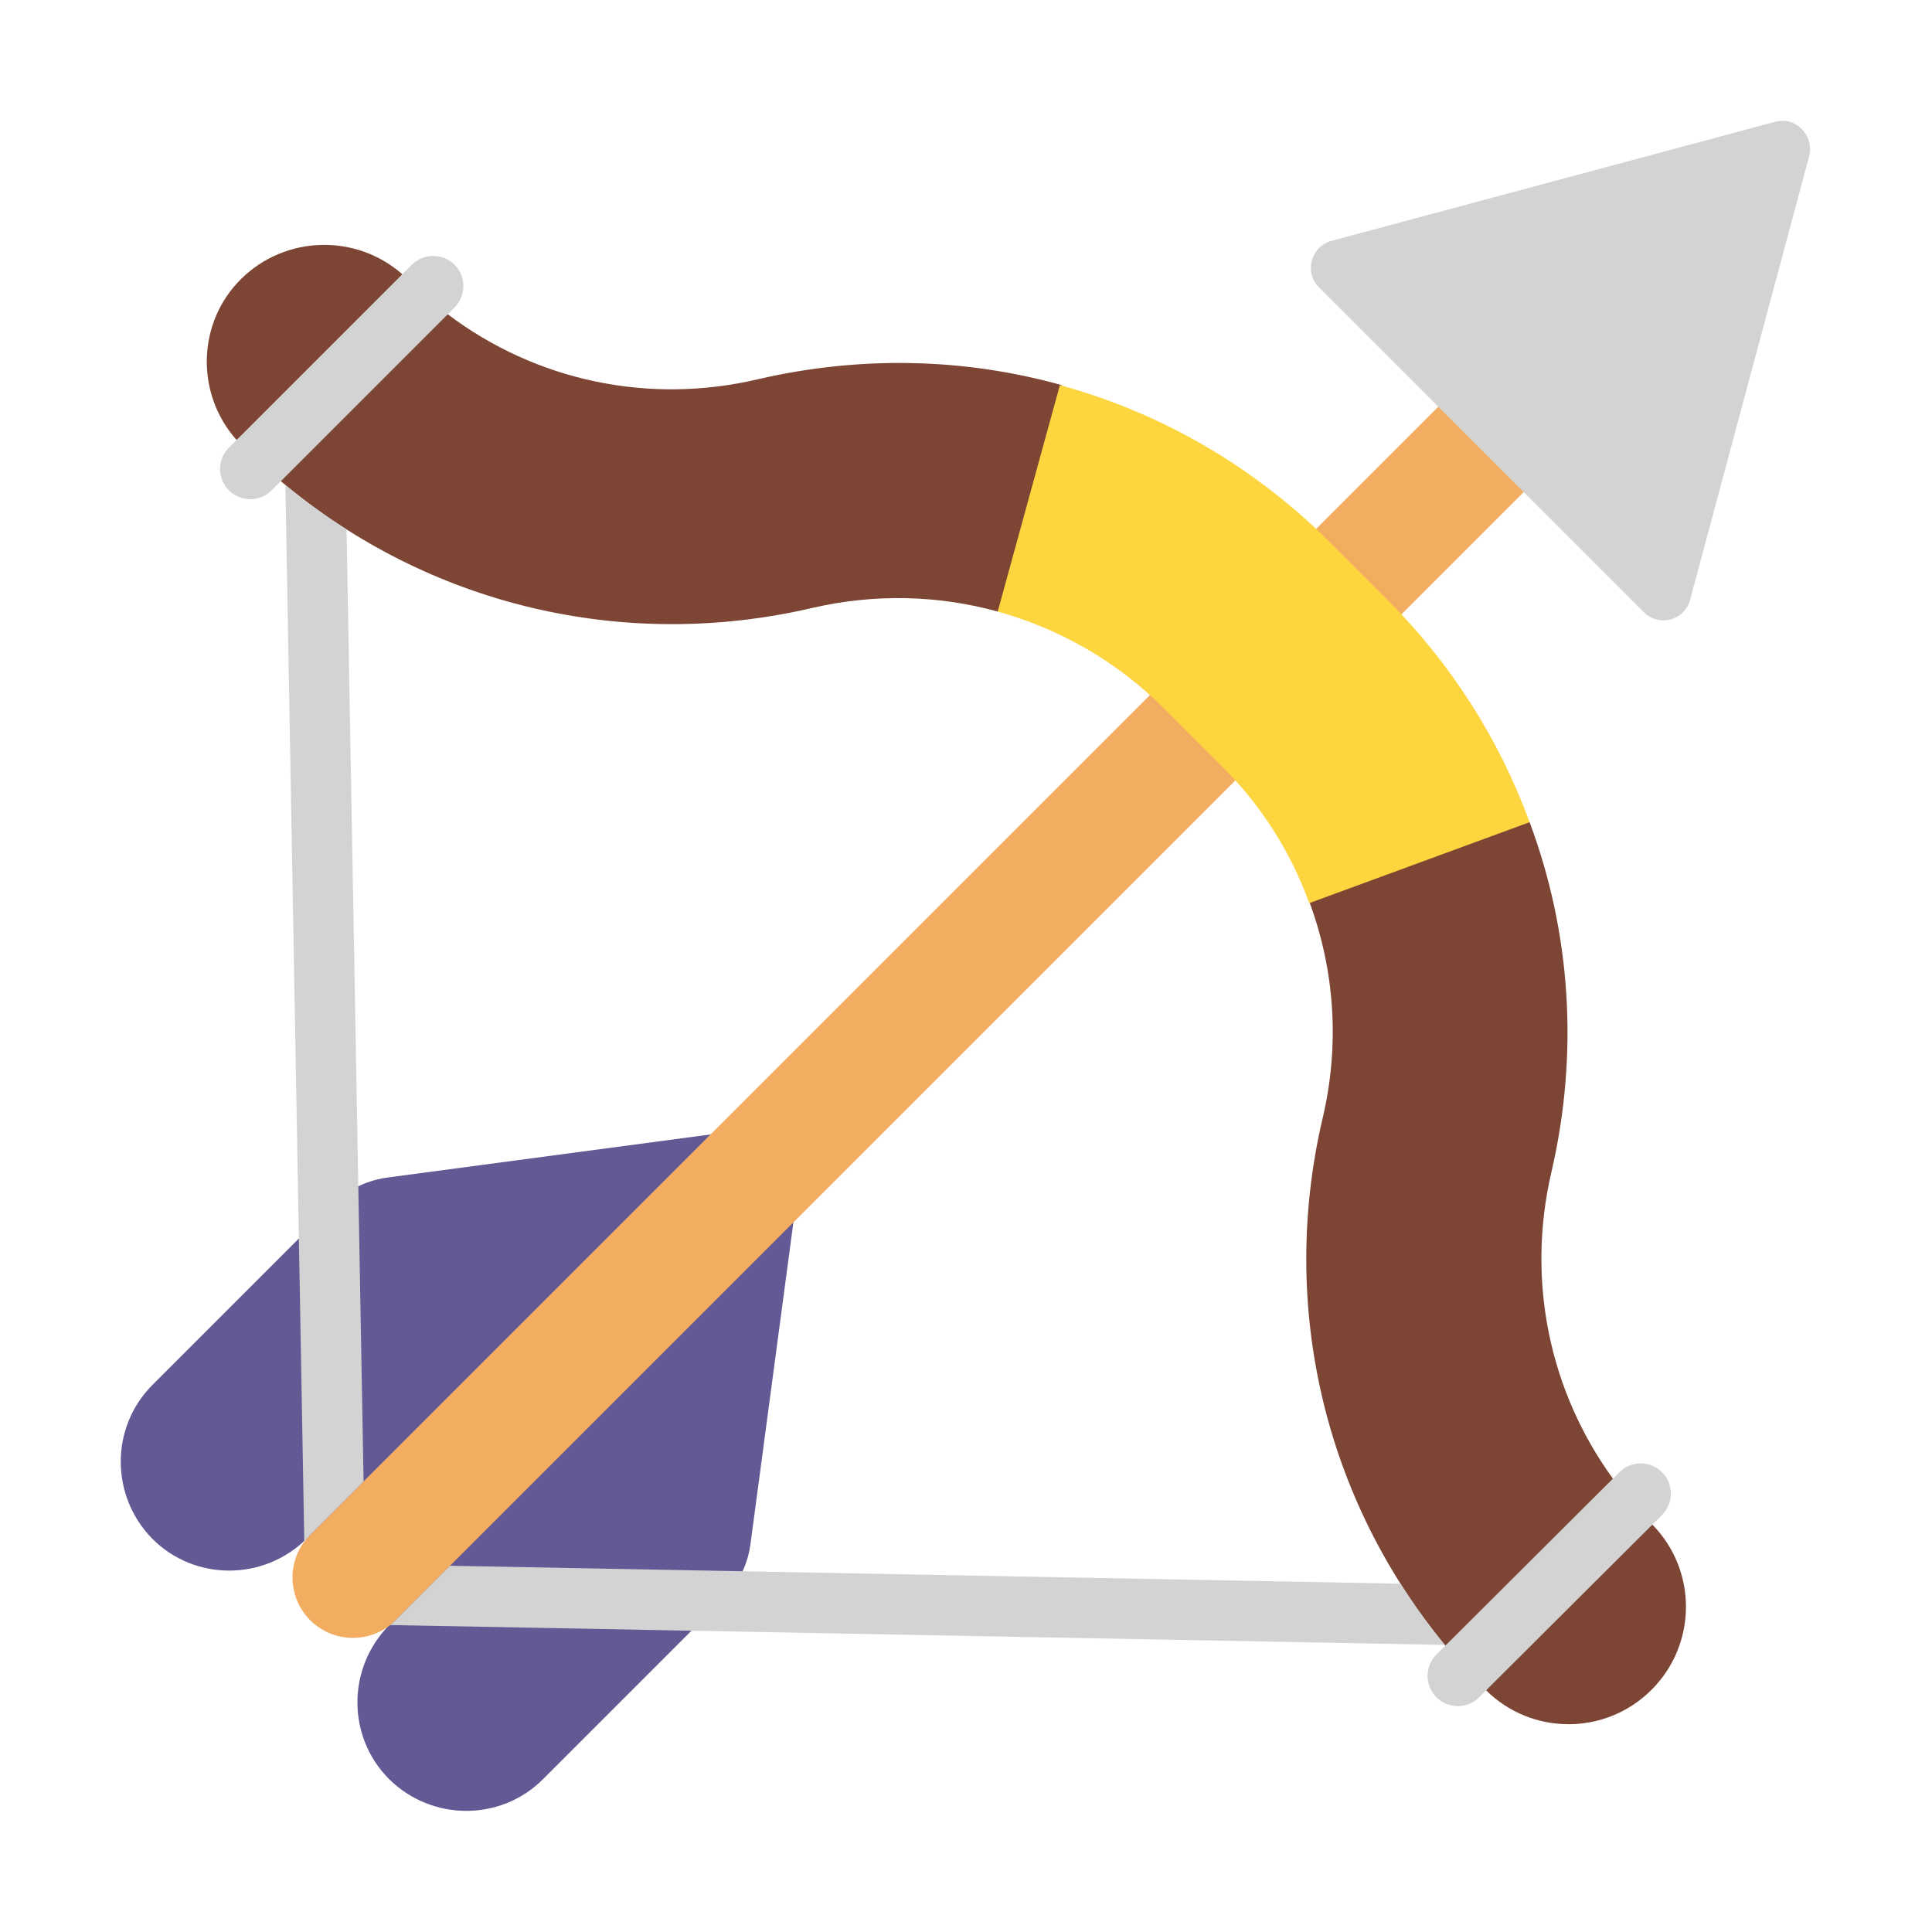
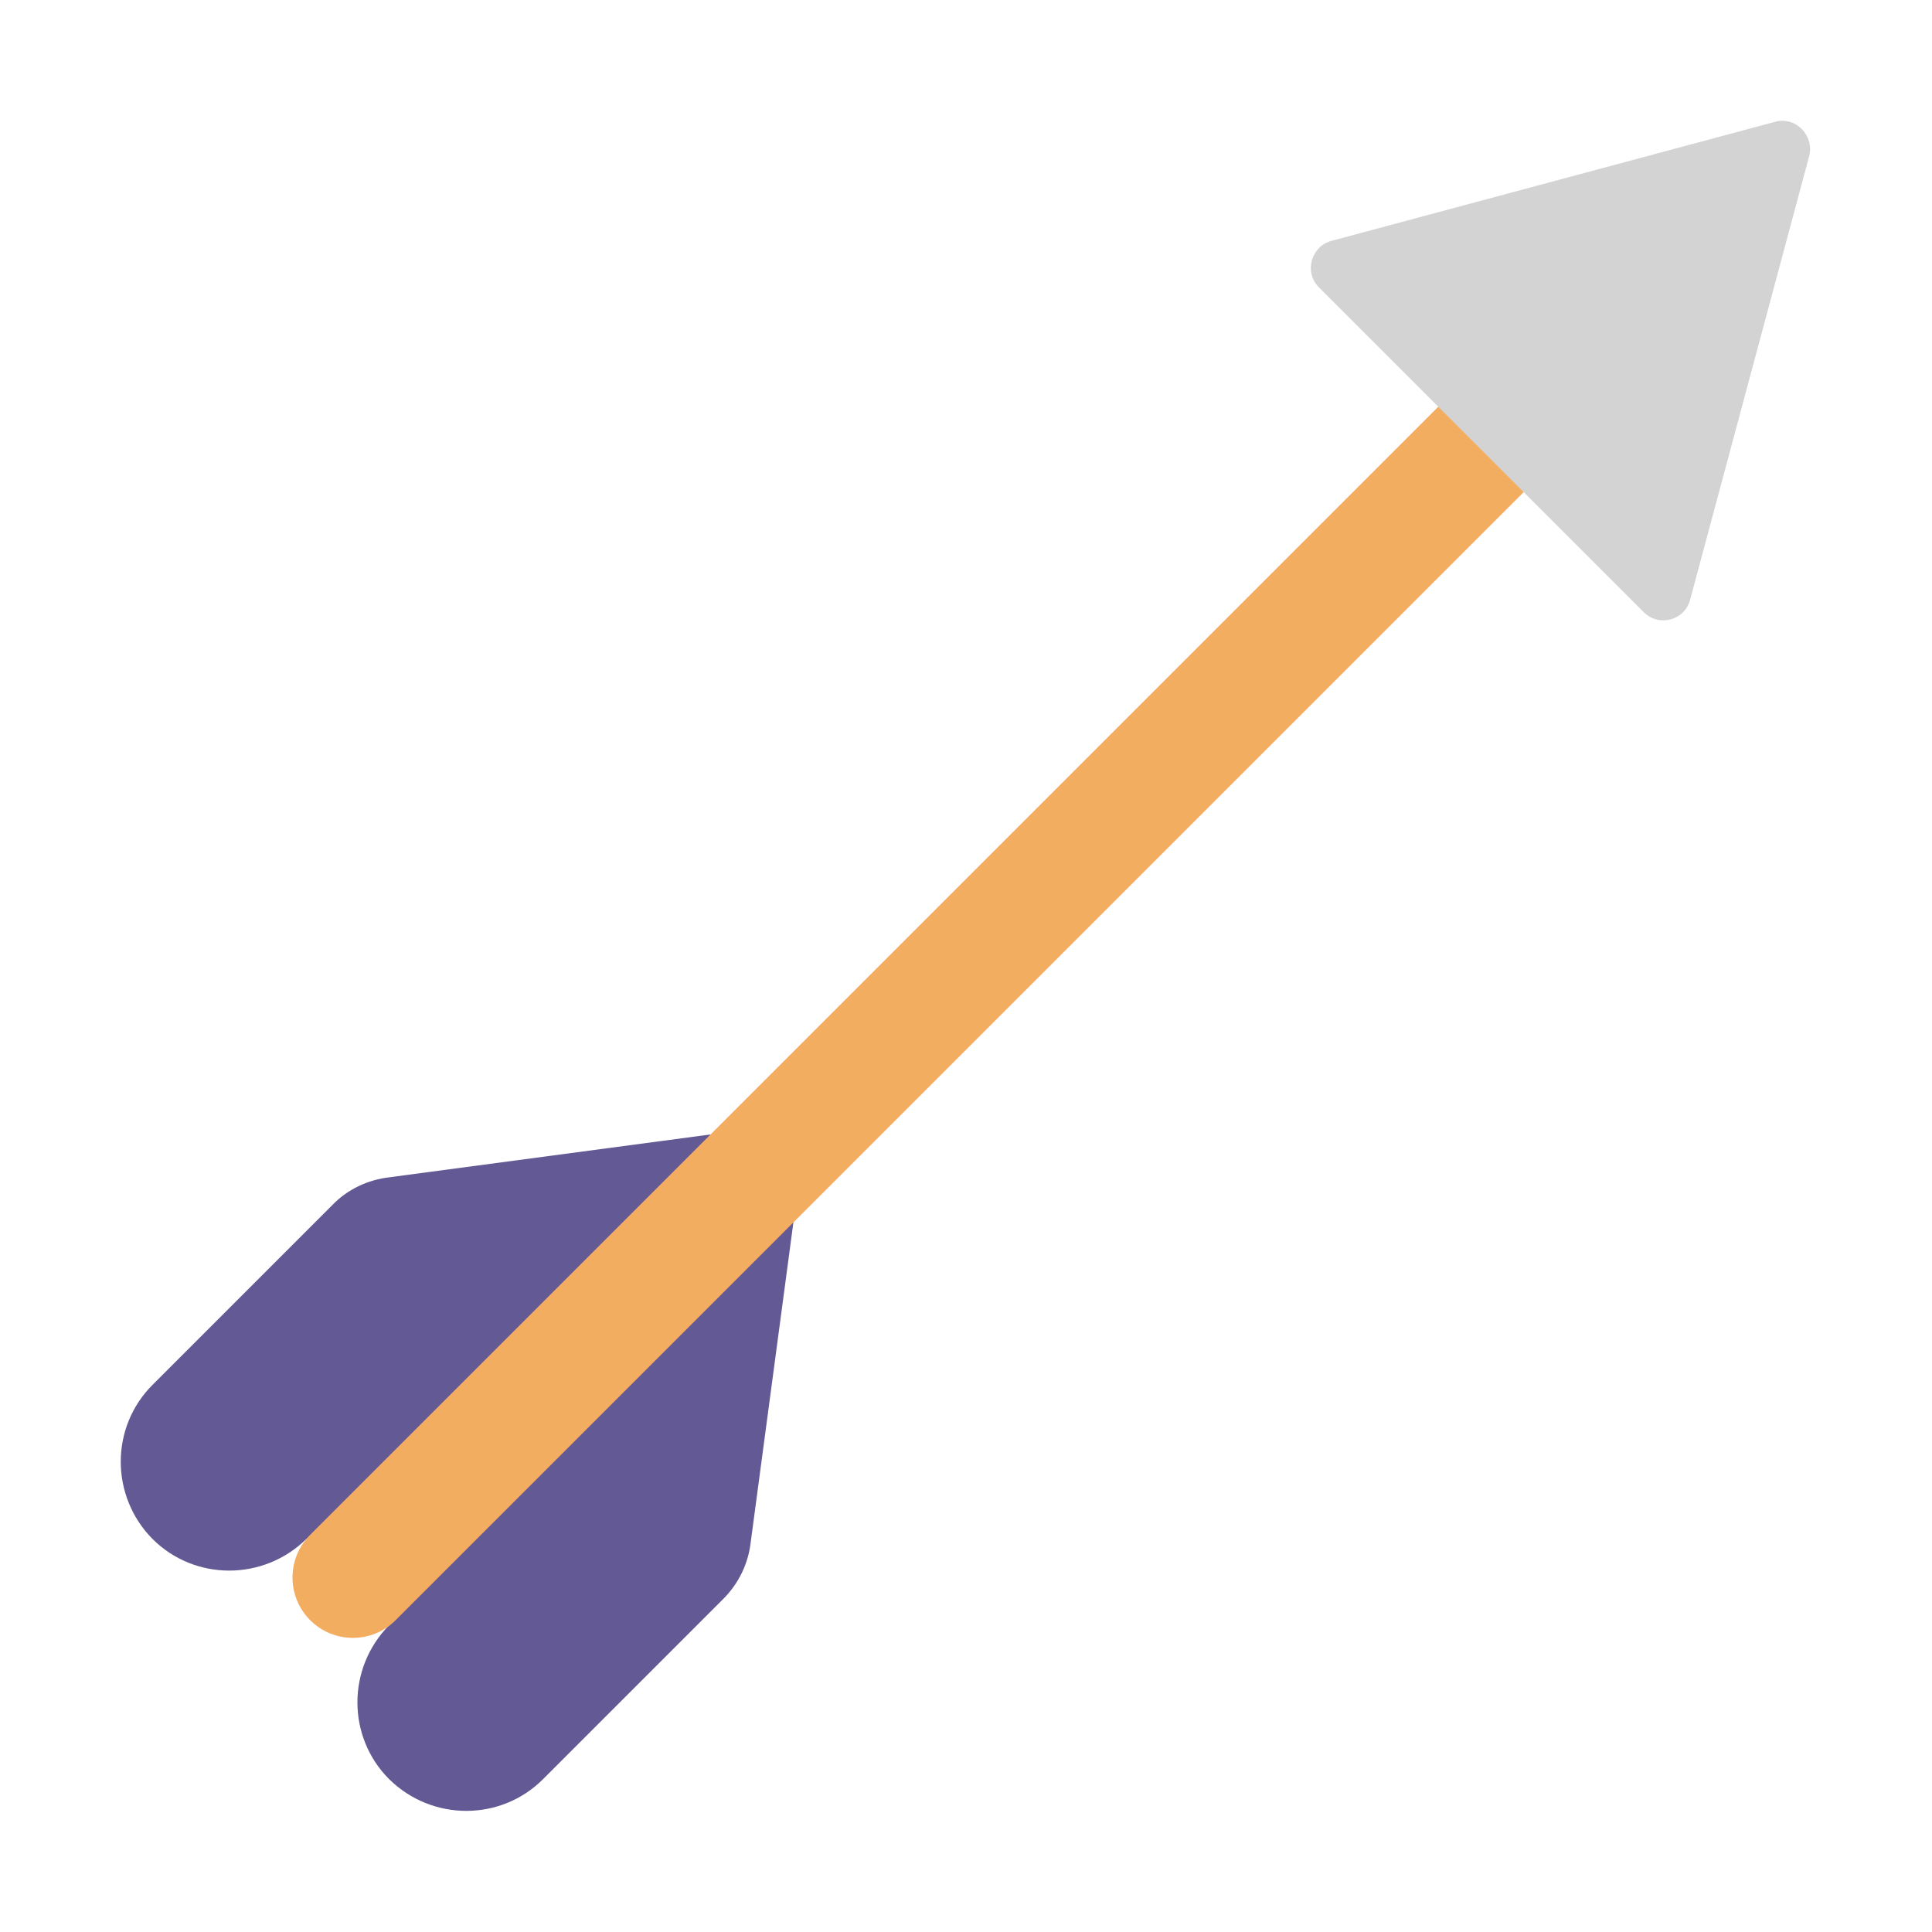
<svg xmlns="http://www.w3.org/2000/svg" width="32" height="32" viewBox="0 0 32 32" fill="none">
  <path d="M2.525 22.939L5.505 19.959C5.755 19.699 6.095 19.539 6.455 19.499L11.775 18.789L8.995 22.651L5.075 25.489C4.365 26.189 3.225 26.189 2.525 25.489C1.825 24.779 1.825 23.639 2.525 22.939Z" fill="#635994" />
  <path d="M8.995 29.468L11.975 26.488C12.235 26.229 12.395 25.898 12.435 25.538L13.145 20.218L9.289 23.054L6.445 26.919C5.745 27.628 5.745 28.768 6.445 29.468C7.155 30.169 8.295 30.169 8.995 29.468Z" fill="#635994" />
  <path d="M23.823 6.736L25.237 6.844V8.151L6.552 26.836C6.162 27.226 5.528 27.226 5.138 26.836C4.747 26.445 4.747 25.812 5.138 25.421L23.823 6.736Z" fill="#F3AD61" />
-   <path d="M17.585 6.389V6.379C15.975 5.929 14.255 5.889 12.565 6.279C10.747 6.709 8.877 6.309 7.416 5.205L5.731 6.389L4.651 7.97C7.085 10.017 10.316 10.801 13.455 10.069C14.495 9.829 15.545 9.859 16.525 10.129L18.06 8.532L17.555 6.389H17.585Z" fill="#7D4533" />
-   <path d="M3.919 7.288C3.236 6.523 3.261 5.343 3.995 4.619C4.729 3.895 5.9 3.869 6.664 4.543L5.475 6.279L3.919 7.288Z" fill="#7D4533" />
-   <path d="M25.335 13.618L22.936 13.17L21.695 14.959C22.105 16.078 22.195 17.308 21.905 18.529C21.18 21.635 21.941 24.832 23.94 27.257L25.695 26.181L26.715 24.491C25.661 23.041 25.28 21.205 25.695 19.419C26.155 17.439 26.015 15.438 25.335 13.618Z" fill="#7D4533" />
-   <path d="M27.368 25.252L25.695 26.505L24.614 27.997C25.374 28.748 26.598 28.746 27.355 27.988C28.11 27.233 28.115 26.013 27.368 25.252Z" fill="#7D4533" />
-   <path d="M25.335 13.618L21.685 14.959C21.375 14.098 20.885 13.338 20.245 12.698L19.275 11.729C18.515 10.969 17.565 10.418 16.525 10.129L17.555 6.379C19.245 6.839 20.785 7.739 22.025 8.979L22.995 9.949C24.035 10.998 24.825 12.229 25.335 13.618Z" fill="#FCD53F" />
  <path d="M29.395 2.019L22.055 3.989C21.715 4.079 21.595 4.509 21.845 4.759L27.225 10.139C27.475 10.389 27.905 10.279 27.995 9.929L29.965 2.589C30.055 2.239 29.735 1.919 29.395 2.019Z" fill="#D3D3D3" />
-   <path d="M4.499 8.122C4.303 8.317 3.987 8.317 3.791 8.122C3.596 7.927 3.596 7.61 3.791 7.415L6.821 4.385C7.017 4.19 7.333 4.19 7.529 4.385C7.724 4.58 7.724 4.897 7.529 5.092L4.499 8.122Z" fill="#D3D3D3" />
-   <path d="M4.727 8.034C5.052 8.301 5.39 8.547 5.74 8.769L6.022 24.537L5.138 25.421C5.102 25.457 5.069 25.496 5.04 25.536L4.727 8.034Z" fill="#D3D3D3" />
-   <path d="M23.197 26.231L7.453 25.934L6.552 26.836C6.523 26.864 6.493 26.891 6.462 26.916L23.931 27.245C23.664 26.921 23.419 26.582 23.197 26.231Z" fill="#D3D3D3" />
-   <path d="M26.822 24.384C27.018 24.189 27.334 24.19 27.529 24.386C27.724 24.581 27.724 24.898 27.528 25.093L24.498 28.113C24.302 28.308 23.986 28.307 23.791 28.111C23.596 27.916 23.596 27.599 23.792 27.404L26.822 24.384Z" fill="#D3D3D3" />
</svg>
